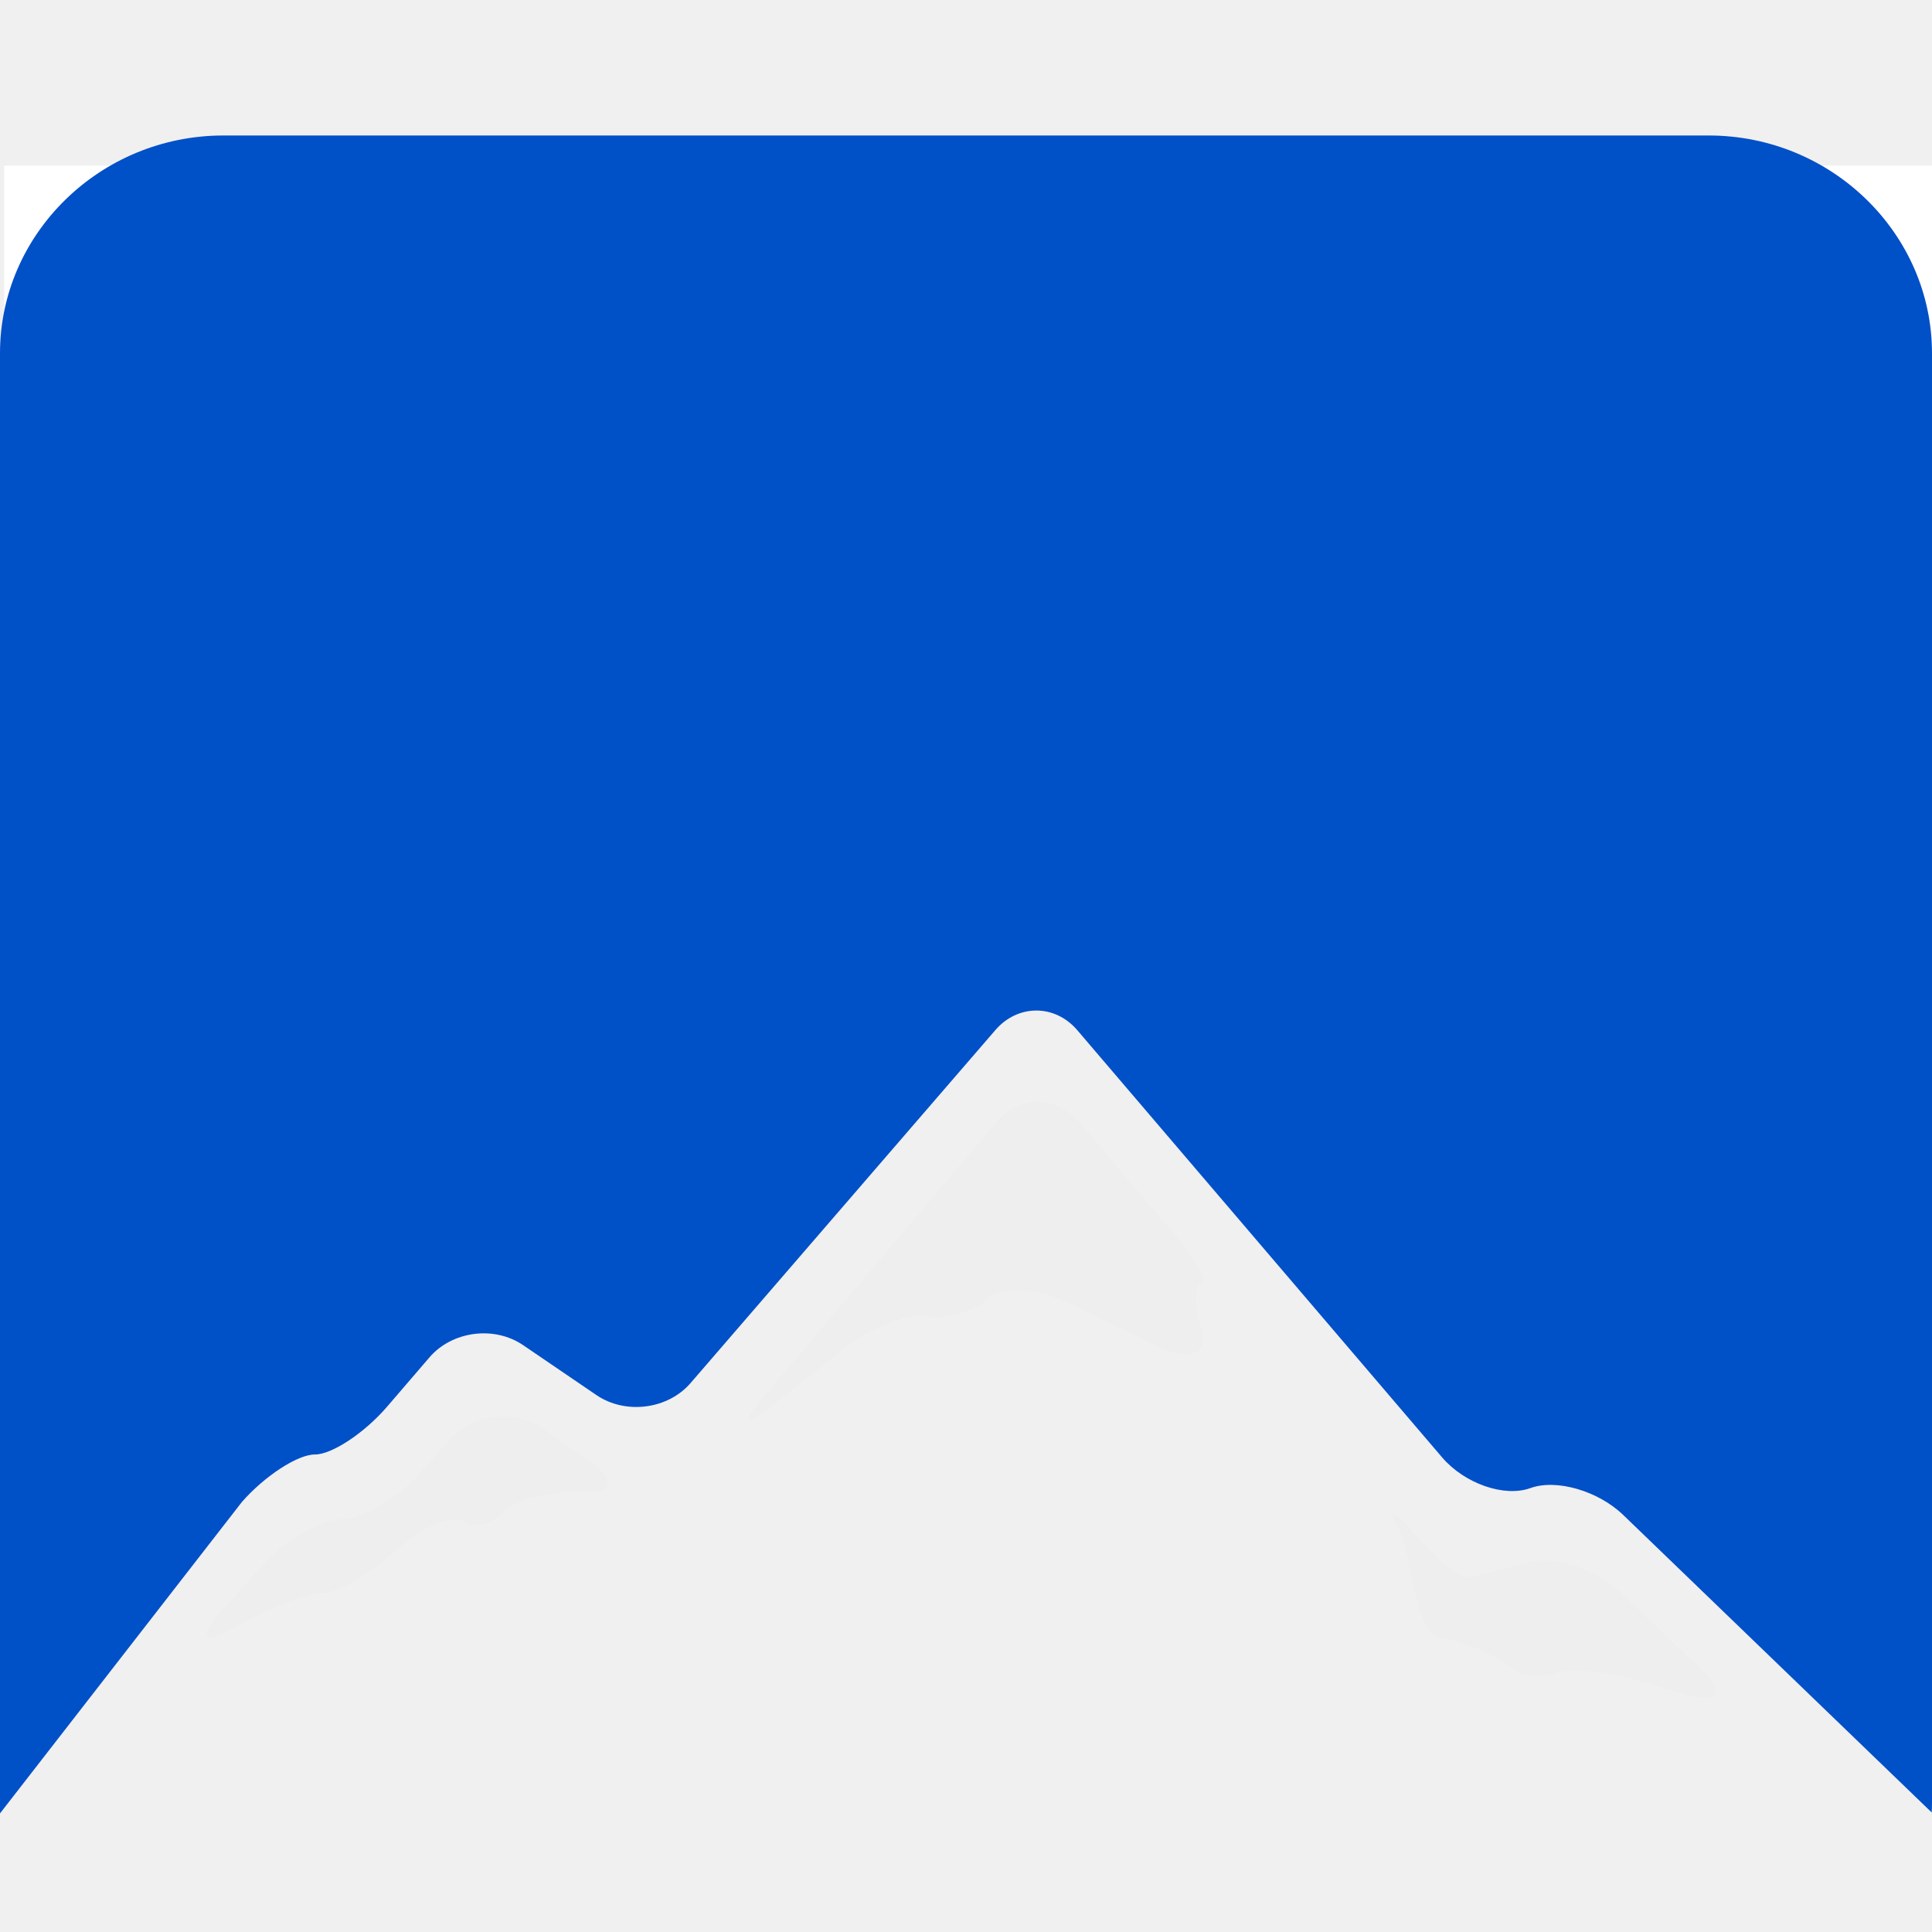
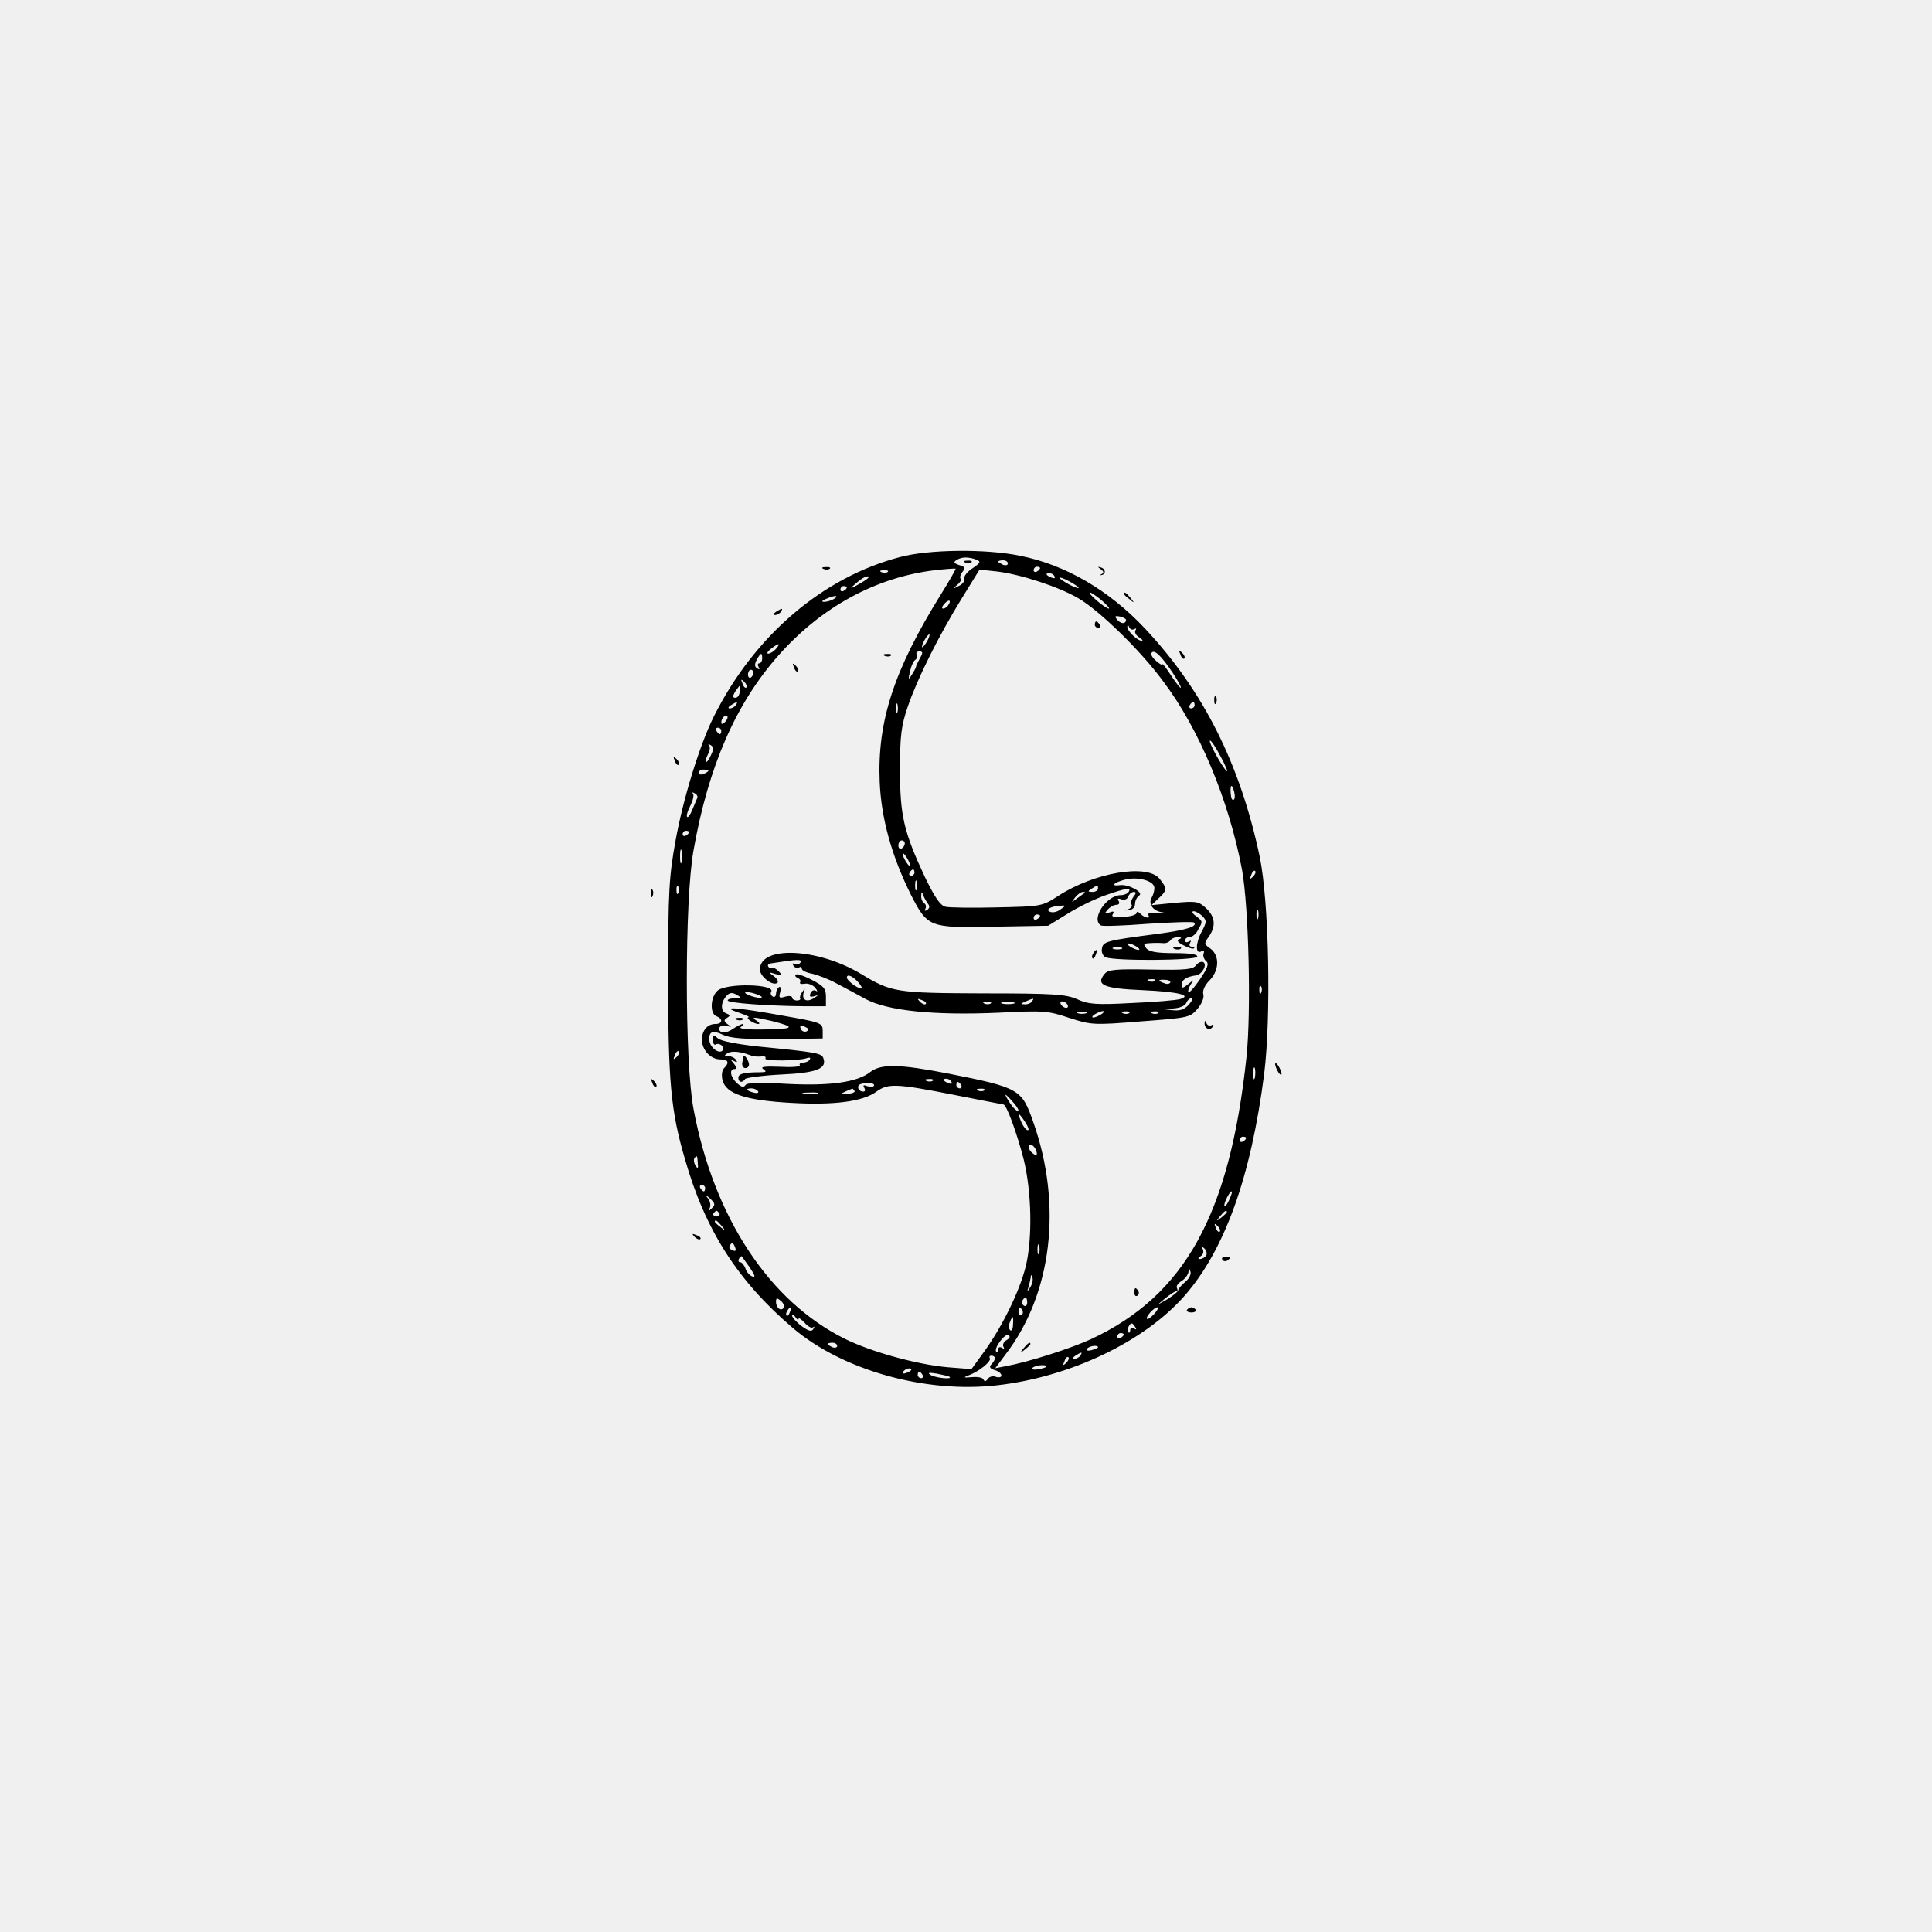
- <svg xmlns="http://www.w3.org/2000/svg" width="100%" height="100%" viewBox="0 0 128 128" version="1.1" xml:space="preserve" style="fill-rule:evenodd;clip-rule:evenodd;stroke-linejoin:round;stroke-miterlimit:2;">
-   <rect id="Artboard11" x="-0" y="-0" width="128" height="128" style="fill:none;" />
-   <clipPath id="_clip1">
-     <rect x="-0" y="-0" width="128" height="128" />
-   </clipPath>
-   <g clip-path="url(#_clip1)">
-     <rect x="0.275" y="10.977" width="128" height="55.456" style="fill:#fff;" />
-     <g>
-       <path d="M0,120.143l0,-96.736c0,-7.935 6.658,-14.43 14.797,-14.43l98.412,0c8.136,0 14.791,6.495 14.791,14.43l-0,95.96c-0,0.24 -0.006,0.478 -0.018,0.715l-20.436,-19.708c-1.663,-1.604 -4.437,-2.41 -6.156,-1.783c-1.728,0.623 -4.367,-0.299 -5.854,-2.044l-24.151,-28.281c-1.483,-1.749 -3.946,-1.753 -5.442,-0.017l-20.196,23.388c-1.505,1.741 -4.305,2.095 -6.221,0.798l-4.861,-3.311c-1.917,-1.31 -4.708,-0.943 -6.213,0.806l-2.804,3.264c-1.497,1.741 -3.658,3.174 -4.787,3.17c-1.133,-0.004 -3.312,1.412 -4.83,3.14l-16.031,20.639Z" style="fill:#0050c8;fill-rule:nonzero;" />
-       <path d="M71.472,74.31c-1.496,-1.758 -3.929,-1.753 -5.42,0.004l-15.488,18.264c-1.492,1.754 -1.234,2.01 0.581,0.568l4.721,-3.754c1.807,-1.442 4.318,-2.428 5.578,-2.185c1.252,0.231 3.028,-0.273 3.947,-1.135c0.91,-0.866 3.364,-0.742 5.456,0.273l5.854,2.859c2.082,1.024 3.395,0.516 2.896,-1.118c-0.486,-1.634 -0.486,-3.012 0.004,-3.059c0.499,-0.047 -0.319,-1.527 -1.807,-3.272l-6.322,-7.445Z" style="fill:#eeeeef;fill-rule:nonzero;" />
-       <path d="M93.715,101.606c-1.4,-1.613 -1.89,-1.788 -1.076,-0.392c0.818,1.395 1.085,6.962 2.69,7.248c1.602,0.294 3.623,1.126 4.485,1.847c0.866,0.717 2.266,0.977 3.137,0.568c0.857,-0.406 3.399,-0.197 5.631,0.465l3.08,0.921c2.235,0.653 2.695,-0.102 1.024,-1.693l-5.307,-5.056c-1.676,-1.6 -4.472,-2.487 -6.222,-1.984c-1.75,0.508 -3.566,0.939 -4.038,0.96c-0.464,0.021 -2.004,-1.276 -3.404,-2.884" style="fill:#eeeeef;fill-rule:nonzero;" />
-       <path d="M35.984,94.661c-1.912,-1.323 -4.703,-0.981 -6.226,0.755l-1.837,2.091c-1.51,1.732 -3.89,3.148 -5.268,3.144c-1.383,-0 -3.771,1.399 -5.312,3.11l-2.738,3.042c-1.549,1.711 -1.138,2.193 0.888,1.071l0.682,-0.376c2.035,-1.113 4.384,-2.001 5.224,-1.949c0.831,0.046 2.945,-1.165 4.673,-2.688l0.245,-0.218c1.737,-1.527 3.701,-2.355 4.366,-1.86c0.665,0.512 1.873,0.235 2.682,-0.61c0.823,-0.836 3.181,-1.425 5.25,-1.301c2.074,0.115 2.21,-0.862 0.307,-2.18l-2.936,-2.031Z" style="fill:#eeeeef;fill-rule:nonzero;" />
-     </g>
+ <svg xmlns="http://www.w3.org/2000/svg" version="1.0" width="600pt" height="600pt" viewBox="0 0 600 600" preserveAspectRatio="xMidYMid meet">
+   <g transform="translate(0,600) scale(0.1,-0.1)" fill="#000000" stroke="none">
+     <path d="M2795 4270 c-241 -63 -453 -245 -578 -495 -44 -88 -96 -257 -119 -386 -20 -110 -23 -157 -23 -424 0 -322 8 -414 52 -564 63 -222 165 -380 335 -525 155 -132 413 -204 636 -178 227 26 456 136 580 277 125 142 207 370 248 690 22 178 15 536 -14 675 -61 288 -175 515 -357 709 -111 118 -246 197 -387 225 -106 22 -284 20 -373 -4z m237 -8 c15 -6 13 -10 -12 -27 -17 -11 -28 -26 -25 -32 2 -7 -6 -18 -18 -23 -20 -10 -20 -10 -5 3 10 8 15 17 11 20 -3 4 0 13 6 21 10 12 8 16 -10 21 -17 6 -19 9 -8 16 16 10 37 10 61 1z m98 -12 c0 -5 -7 -7 -15 -4 -8 4 -15 8 -15 10 0 2 7 4 15 4 8 0 15 -4 15 -10z m-208 -96 c-146 -235 -198 -395 -190 -583 5 -115 38 -231 97 -350 52 -101 57 -103 256 -99 l170 3 60 37 c33 21 87 47 119 58 66 23 80 24 71 10 -3 -5 -14 -10 -24 -10 -45 0 -94 -75 -62 -94 5 -3 70 -1 146 5 75 5 140 7 143 4 12 -12 -22 -23 -111 -35 -163 -21 -172 -24 -175 -47 -2 -11 4 -23 12 -26 30 -12 280 -10 284 2 2 7 -21 11 -71 11 -54 0 -78 4 -87 15 -10 13 -9 15 11 16 13 1 31 1 41 0 9 -1 19 3 23 9 3 5 14 10 23 9 12 0 13 -2 4 -6 -9 -3 -4 -10 14 -19 15 -8 29 -12 32 -9 3 3 0 5 -7 5 -7 0 -9 5 -5 12 4 7 3 8 -4 4 -7 -4 -12 -2 -12 3 0 6 7 11 15 11 8 0 20 10 26 23 15 26 15 25 -8 43 -10 7 -13 14 -6 14 6 0 19 -7 27 -15 14 -14 14 -19 -4 -52 -18 -35 -17 -69 2 -57 6 4 9 1 6 -7 -3 -8 1 -18 8 -24 9 -8 5 -21 -22 -60 -19 -27 -34 -43 -34 -34 0 8 6 21 13 29 6 8 2 6 -10 -4 -20 -16 -23 -17 -23 -3 0 14 15 24 45 28 18 3 35 33 22 41 -6 3 -16 -1 -22 -9 -10 -14 -33 -16 -142 -14 -110 2 -132 0 -143 -14 -28 -34 -2 -45 119 -50 109 -5 156 -16 115 -28 -11 -3 -77 -9 -149 -12 -113 -6 -135 -4 -170 12 -35 15 -71 18 -290 18 -273 1 -286 3 -382 61 -134 80 -313 88 -313 13 0 -21 38 -51 53 -42 6 3 2 12 -9 21 -18 13 -18 14 5 7 21 -6 22 -5 10 8 -8 8 -17 13 -21 11 -4 -2 -9 -1 -12 4 -3 5 0 9 7 10 83 13 99 14 93 3 -4 -6 -12 -8 -18 -5 -7 4 -8 2 -4 -5 4 -6 12 -9 17 -6 5 4 9 2 9 -3 0 -6 15 -13 33 -16 17 -4 51 -17 73 -29 23 -12 64 -34 93 -50 68 -36 211 -51 413 -42 138 7 153 6 218 -16 69 -22 75 -23 223 -11 146 11 153 12 175 38 14 16 22 35 19 46 -3 11 4 28 19 43 31 31 32 78 3 99 -20 14 -20 16 -5 37 23 33 20 62 -9 89 -23 21 -30 22 -97 16 l-72 -7 22 21 c27 25 27 31 3 61 -38 47 -201 20 -314 -53 -51 -33 -53 -33 -190 -36 -76 -2 -148 -1 -161 2 -16 4 -33 29 -64 93 -65 139 -77 190 -77 333 0 106 4 136 24 195 30 88 97 222 168 337 l55 89 56 -6 c73 -9 192 -48 251 -83 64 -37 192 -161 262 -256 113 -149 205 -370 246 -586 21 -115 29 -440 14 -583 -52 -488 -191 -740 -483 -876 -63 -29 -194 -71 -265 -84 l-32 -6 32 43 c144 188 177 463 86 721 -36 103 -43 107 -264 151 -150 29 -208 31 -242 5 -40 -32 -125 -44 -260 -37 -85 5 -123 4 -128 -4 -5 -8 -13 -6 -26 6 -21 19 -25 44 -8 44 8 0 7 6 -2 17 -12 14 -12 16 0 8 10 -5 12 -4 7 3 -4 7 -15 12 -24 12 -13 0 -14 2 -3 9 13 8 38 6 71 -6 8 -4 23 -5 34 -4 10 2 16 -1 13 -6 -6 -9 105 -8 129 1 9 3 12 1 9 -4 -3 -6 -13 -10 -21 -10 -8 0 -13 -4 -10 -8 3 -5 -25 -7 -62 -5 -46 2 -62 0 -52 -7 12 -8 10 -10 -10 -10 -50 0 -67 -5 -67 -17 0 -15 13 -17 21 -4 3 4 53 11 112 14 110 5 143 18 131 51 -6 15 -18 18 -202 36 -65 7 -116 17 -125 25 -14 12 -16 12 -16 -5 0 -10 4 -16 8 -14 12 7 29 -6 23 -17 -10 -15 -40 7 -42 30 -2 28 10 33 43 17 21 -10 67 -14 169 -13 l140 2 0 24 c0 24 -5 26 -125 47 -144 26 -198 30 -135 9 22 -8 36 -14 30 -14 -12 -2 16 -21 30 -21 6 0 3 5 -5 10 -20 13 -9 12 48 -1 75 -19 69 -25 -24 -26 -55 -1 -82 2 -73 8 8 5 10 9 6 9 -4 0 -19 -7 -32 -16 -13 -9 -29 -13 -35 -9 -16 10 -2 25 18 19 14 -5 15 -4 2 5 -12 9 -13 13 -2 20 11 7 10 9 -3 14 -18 7 -17 35 2 55 9 10 18 10 30 3 16 -9 16 -10 -4 -11 -13 0 -23 -3 -23 -7 0 -8 125 -17 240 -18 l65 0 0 30 c0 25 -7 33 -44 52 -25 13 -47 20 -50 16 -3 -3 0 -8 7 -10 6 -3 10 -9 7 -13 -3 -5 3 -7 14 -5 11 2 26 -4 33 -13 7 -9 8 -13 2 -9 -7 4 -14 0 -17 -8 -4 -10 -1 -12 11 -9 15 5 15 4 -1 -6 -22 -14 -38 -5 -31 18 5 14 4 14 -4 2 -6 -8 -9 -17 -7 -20 2 -4 -2 -7 -10 -7 -8 0 -15 4 -15 9 0 5 -10 6 -21 3 -19 -6 -21 -4 -16 14 3 12 1 19 -4 15 -5 -3 -9 -12 -9 -20 0 -8 -5 -12 -10 -9 -6 4 -8 10 -5 15 15 24 -140 28 -167 3 -22 -20 -24 -71 -3 -79 21 -8 19 -24 -3 -24 -25 0 -42 -20 -42 -49 0 -32 27 -61 57 -61 25 0 29 -10 12 -27 -7 -7 -9 -23 -5 -38 11 -42 71 -62 211 -70 135 -8 225 4 267 35 36 26 62 25 240 -10 82 -16 152 -30 154 -30 10 0 42 -89 63 -170 25 -101 28 -248 6 -335 -19 -75 -71 -182 -126 -259 l-42 -58 -76 6 c-96 9 -237 48 -319 89 -234 117 -405 377 -468 712 -28 146 -28 652 0 805 46 260 131 455 264 605 133 150 302 242 484 264 35 4 64 6 66 5 1 -1 -19 -37 -46 -80z m308 82 c0 -3 -4 -8 -10 -11 -5 -3 -10 -1 -10 4 0 6 5 11 10 11 6 0 10 -2 10 -4z m-473 -12 c-3 -3 -12 -4 -19 -1 -8 3 -5 6 6 6 11 1 17 -2 13 -5z m518 -14 c3 -6 -1 -7 -9 -4 -18 7 -21 14 -7 14 6 0 13 -4 16 -10z m-585 -10 c-8 -6 -24 -15 -35 -21 -16 -8 -15 -6 4 10 13 12 28 21 35 21 6 0 4 -5 -4 -10z m660 -26 c0 -2 -13 2 -30 11 -16 9 -30 18 -30 21 0 2 14 -2 30 -11 17 -9 30 -18 30 -21z m-720 2 c0 -3 -4 -8 -10 -11 -5 -3 -10 -1 -10 4 0 6 5 11 10 11 6 0 10 -2 10 -4z m792 -41 c16 -14 26 -25 21 -25 -4 0 -21 11 -37 25 -16 14 -26 25 -21 25 4 0 20 -11 37 -25z m-832 5 c-8 -5 -22 -9 -30 -9 -10 0 -8 3 5 9 27 12 43 12 25 0z m355 -19 c-3 -6 -11 -11 -16 -11 -5 0 -4 6 3 14 14 16 24 13 13 -3z m550 -43 c4 -3 2 -9 -3 -12 -5 -3 -15 1 -21 8 -10 11 -9 14 3 12 9 -1 18 -5 21 -8z m27 -32 c7 4 8 2 4 -4 -3 -6 2 -15 11 -21 10 -6 14 -11 9 -11 -14 0 -46 31 -45 44 0 6 3 6 6 -2 2 -6 10 -9 15 -6z m-642 -36 c-6 -11 -13 -20 -16 -20 -2 0 0 9 6 20 6 11 13 20 16 20 2 0 0 -9 -6 -20z m-470 -25 c-7 -8 -18 -15 -24 -15 -6 0 -2 7 8 15 25 19 32 19 16 0z m447 -29 c-6 -12 -12 -23 -12 -26 0 -3 -6 -14 -13 -25 -11 -18 -12 -17 -6 10 4 17 11 33 17 36 5 4 7 11 4 16 -3 5 0 10 8 10 11 0 12 -4 2 -21z m784 -44 c16 -24 28 -46 26 -48 -1 -2 -15 15 -30 38 -15 23 -27 39 -27 35 0 -4 -9 1 -19 10 -11 9 -18 20 -15 25 8 13 30 -8 65 -60z m-1274 43 c0 -8 -4 -15 -9 -15 -5 0 -6 -5 -2 -12 4 -7 3 -8 -4 -4 -9 5 -9 13 -2 27 13 23 17 24 17 4z m-27 -44 c0 -6 -4 -12 -8 -15 -5 -3 -9 1 -9 9 0 8 4 15 9 15 4 0 8 -4 8 -9z m-22 -46 c-3 -3 -9 2 -12 12 -6 14 -5 15 5 6 7 -7 10 -15 7 -18z m-21 -13 c0 -10 -6 -19 -13 -19 -9 0 -9 5 -1 19 7 10 13 18 14 18 1 0 1 -8 0 -18z m-12 -42 c-3 -5 -12 -10 -18 -10 -7 0 -6 4 3 10 19 12 23 12 15 0z m502 -22 c-3 -7 -5 -2 -5 12 0 14 2 19 5 13 2 -7 2 -19 0 -25z m923 22 c0 -5 -5 -10 -11 -10 -5 0 -7 5 -4 10 3 6 8 10 11 10 2 0 4 -4 4 -10z m-1458 -52 c-7 -7 -12 -8 -12 -2 0 14 12 26 19 19 2 -3 -1 -11 -7 -17z m-12 -28 c0 -5 -2 -10 -4 -10 -3 0 -8 5 -11 10 -3 6 -1 10 4 10 6 0 11 -4 11 -10z m1551 -80 c15 -27 23 -48 19 -45 -12 8 -60 95 -52 95 4 0 19 -23 33 -50z m-1583 5 c-6 -14 -13 -23 -15 -21 -3 2 0 13 6 24 6 11 7 23 3 27 -4 5 -2 5 5 1 9 -5 10 -13 1 -31z m-8 -49 c0 -2 -7 -6 -15 -10 -8 -3 -15 -1 -15 4 0 6 7 10 15 10 8 0 15 -2 15 -4z m1633 -66 c3 -11 2 -22 -2 -24 -4 -3 -8 6 -9 20 -2 29 4 31 11 4z m-1668 -19 c-2 -5 -9 -21 -15 -36 -6 -15 -13 -25 -16 -22 -3 3 1 18 10 35 8 16 12 33 8 37 -4 5 -1 5 6 1 7 -4 10 -11 7 -15z m-25 -105 c0 -3 -4 -8 -10 -11 -5 -3 -10 -1 -10 4 0 6 5 11 10 11 6 0 10 -2 10 -4z m670 -35 c0 -6 -4 -13 -10 -16 -5 -3 -10 1 -10 9 0 9 5 16 10 16 6 0 10 -4 10 -9z m-693 -58 c-3 -10 -5 -2 -5 17 0 19 2 27 5 18 2 -10 2 -26 0 -35z m703 7 c6 -11 8 -20 6 -20 -3 0 -10 9 -16 20 -6 11 -8 20 -6 20 3 0 10 -9 16 -20z m20 -40 c0 -5 -5 -10 -11 -10 -5 0 -7 5 -4 10 3 6 8 10 11 10 2 0 4 -4 4 -10z m1051 -13 c-10 -9 -11 -8 -5 6 3 10 9 15 12 12 3 -3 0 -11 -7 -18z m-306 -36 c0 -9 -4 -21 -8 -28 -12 -19 3 -42 31 -46 15 -2 10 -3 -11 -2 -20 2 -34 -1 -31 -6 8 -13 -10 -11 -24 3 -7 7 -12 8 -12 3 0 -6 -18 -11 -41 -13 -29 -2 -39 1 -33 9 5 9 2 10 -11 5 -15 -5 -16 -4 -5 9 7 8 19 15 27 15 8 0 11 5 7 12 -5 7 -2 9 9 5 9 -3 18 0 21 9 3 8 11 14 17 14 8 0 8 -4 -1 -15 -6 -8 -9 -18 -6 -24 4 -5 -2 -12 -11 -15 -14 -4 -14 -4 2 -3 12 1 20 10 20 20 0 10 6 21 13 26 15 9 -34 36 -60 32 -30 -4 -20 8 15 17 41 11 94 -4 92 -27z m-738 -3 c-3 -7 -5 -2 -5 12 0 14 2 19 5 13 2 -7 2 -19 0 -25z m-740 -10 c-3 -8 -6 -5 -6 6 -1 11 2 17 5 13 3 -3 4 -12 1 -19z m1303 12 c0 -5 -8 -10 -17 -10 -15 0 -16 2 -3 10 19 12 20 12 20 0z m-528 -47 c6 -7 5 -14 -3 -19 -7 -4 -9 -3 -5 4 3 6 2 13 -4 17 -5 3 -10 14 -9 23 0 14 2 14 6 2 3 -8 10 -20 15 -27z m487 34 c-2 -1 -13 -9 -24 -17 -19 -14 -19 -14 -6 3 7 9 18 17 24 17 6 0 8 -1 6 -3z m-75 -51 c-10 -8 -24 -11 -32 -8 -17 6 -1 17 29 19 20 2 20 1 3 -11z m613 -28 c-3 -7 -5 -2 -5 12 0 14 2 19 5 13 2 -7 2 -19 0 -25z m-677 8 c0 -3 -4 -8 -10 -11 -5 -3 -10 -1 -10 4 0 6 5 11 10 11 6 0 10 -2 10 -4z m300 -96 c8 -5 11 -10 5 -10 -5 0 -17 5 -25 10 -8 5 -10 10 -5 10 6 0 17 -5 25 -10z m-47 -7 c-7 -2 -19 -2 -25 0 -7 3 -2 5 12 5 14 0 19 -2 13 -5z m-818 -103 c10 -11 14 -20 9 -20 -12 1 -44 25 -44 34 0 12 17 6 35 -14z m922 4 c-3 -3 -12 -4 -19 -1 -8 3 -5 6 6 6 11 1 17 -2 13 -5z m47 -6 c-3 -4 -11 -5 -19 -1 -21 7 -19 12 4 10 11 0 18 -5 15 -9z m283 -30 c-3 -8 -6 -5 -6 6 -1 11 2 17 5 13 3 -3 4 -12 1 -19z m-1562 -8 c13 -5 14 -9 5 -9 -8 0 -24 4 -35 9 -13 5 -14 9 -5 9 8 0 24 -4 35 -9z m520 -28 c-3 -3 -11 0 -18 7 -9 10 -8 11 6 5 10 -3 15 -9 12 -12z m330 8 c-3 -5 -14 -10 -23 -9 -14 0 -13 2 3 9 27 11 27 11 20 0z m486 -11 c-14 -15 -28 -19 -52 -16 l-34 4 36 1 c22 1 39 8 43 17 3 8 10 15 16 15 6 0 2 -9 -9 -21z m-614 5 c-3 -3 -12 -4 -19 -1 -8 3 -5 6 6 6 11 1 17 -2 13 -5z m71 -1 c-10 -2 -26 -2 -35 0 -10 3 -2 5 17 5 19 0 27 -2 18 -5z m167 -3 c3 -5 2 -10 -4 -10 -5 0 -13 5 -16 10 -3 6 -2 10 4 10 5 0 13 -4 16 -10z m58 -27 c-7 -2 -19 -2 -25 0 -7 3 -2 5 12 5 14 0 19 -2 13 -5z m47 -3 c-8 -5 -19 -10 -25 -10 -5 0 -3 5 5 10 8 5 20 10 25 10 6 0 3 -5 -5 -10z m87 4 c-3 -3 -12 -4 -19 -1 -8 3 -5 6 6 6 11 1 17 -2 13 -5z m90 0 c-3 -3 -12 -4 -19 -1 -8 3 -5 6 6 6 11 1 17 -2 13 -5z m-1087 -49 c0 -12 -19 -12 -23 0 -4 9 -1 12 9 8 7 -3 14 -7 14 -8z m-409 -88 c-10 -9 -11 -8 -5 6 3 10 9 15 12 12 3 -3 0 -11 -7 -18z m1796 -64 c-3 -10 -5 -4 -5 12 0 17 2 24 5 18 2 -7 2 -21 0 -30z m-1000 -9 c-3 -3 -12 -4 -19 -1 -8 3 -5 6 6 6 11 1 17 -2 13 -5z m58 -4 c3 -6 -1 -7 -9 -4 -18 7 -21 14 -7 14 6 0 13 -4 16 -10z m-241 -12 c-3 -4 -12 -4 -21 -1 -11 4 -14 3 -9 -5 4 -7 3 -12 -3 -12 -16 0 -22 18 -9 23 19 7 47 4 42 -5z m271 2 c3 -5 1 -10 -4 -10 -6 0 -11 5 -11 10 0 6 2 10 4 10 3 0 8 -4 11 -10z m-631 -19 c4 -5 -3 -7 -14 -4 -23 6 -26 13 -6 13 8 0 17 -4 20 -9z m300 1 c2 -4 -7 -8 -22 -9 -24 -2 -24 -1 -7 7 11 5 21 9 22 9 1 1 4 -3 7 -7z m403 2 c-3 -3 -12 -4 -19 -1 -8 3 -5 6 6 6 11 1 17 -2 13 -5z m-519 -11 c-10 -2 -28 -2 -40 0 -13 2 -5 4 17 4 22 1 32 -1 23 -4z m610 -28 c12 -14 18 -25 13 -25 -5 0 -16 11 -25 25 -9 14 -15 25 -13 25 2 0 13 -11 25 -25z m36 -60 c9 -14 13 -25 8 -25 -5 0 -14 11 -20 25 -6 14 -10 25 -8 25 2 0 11 -11 20 -25z m686 -49 c0 -3 -4 -8 -10 -11 -5 -3 -10 -1 -10 4 0 6 5 11 10 11 6 0 10 -2 10 -4z m-650 -50 c0 -5 -7 -3 -15 4 -8 7 -12 17 -9 22 7 10 24 -9 24 -26z m-1053 -28 c2 -17 0 -19 -7 -8 -5 8 -6 18 -4 22 8 12 10 10 11 -14z m23 -78 c0 -5 -2 -10 -4 -10 -3 0 -8 5 -11 10 -3 6 -1 10 4 10 6 0 11 -4 11 -10z m1628 -35 c-6 -14 -13 -23 -15 -21 -5 5 15 46 22 46 3 0 -1 -11 -7 -25z m-1607 -27 c-11 -11 -13 -10 -7 0 4 7 2 21 -5 30 -12 15 -11 15 6 0 16 -15 17 -20 6 -30z m23 -16 c3 -5 -1 -9 -9 -9 -8 0 -12 4 -9 9 3 4 7 8 9 8 2 0 6 -4 9 -8z m1576 4 c0 -2 -8 -10 -17 -17 -16 -13 -17 -12 -4 4 13 16 21 21 21 13z m-1569 -43 c13 -16 12 -17 -3 -4 -10 7 -18 15 -18 17 0 8 8 3 21 -13z m1547 -18 c-3 -3 -9 2 -12 12 -6 14 -5 15 5 6 7 -7 10 -15 7 -18z m-1505 -49 c4 -10 1 -13 -8 -9 -8 3 -12 9 -9 14 7 12 11 11 17 -5z m944 -18 c-3 -7 -5 -2 -5 12 0 14 2 19 5 13 2 -7 2 -19 0 -25z m519 -7 c-4 -6 -13 -11 -19 -11 -8 0 -7 3 2 9 8 5 10 14 6 22 -6 11 -5 11 5 2 7 -6 9 -16 6 -22z m-1417 -38 c16 -24 18 -31 7 -27 -8 3 -18 14 -21 25 -4 10 -11 19 -16 19 -6 0 -7 5 -4 11 4 6 8 9 9 7 1 -2 13 -18 25 -35z m1352 -44 c-12 -10 -22 -22 -22 -26 0 -4 -15 -16 -32 -27 l-32 -18 25 21 c14 11 29 21 33 21 5 0 5 4 2 10 -3 5 3 15 15 22 11 7 20 20 21 28 0 12 2 13 6 1 3 -8 -4 -22 -16 -32z m-481 -16 c-11 -17 -11 -17 -6 0 3 10 6 24 7 30 0 9 2 9 5 0 3 -7 0 -20 -6 -30z m-766 -64 c-8 -13 -24 -1 -24 18 0 13 3 13 15 3 8 -7 12 -16 9 -21z m756 15 c0 -8 -5 -12 -10 -9 -6 4 -8 11 -5 16 9 14 15 11 15 -7z m-737 -29 c-3 -9 -8 -14 -10 -11 -3 3 -2 9 2 15 9 16 15 13 8 -4z m722 6 c3 -5 2 -12 -3 -15 -5 -3 -9 1 -9 9 0 17 3 19 12 6z m410 -11 c-10 -11 -20 -18 -23 -16 -5 6 21 35 32 36 5 0 1 -9 -9 -20z m-1105 -16 c0 5 8 -1 19 -12 10 -12 22 -18 26 -14 5 4 5 1 1 -5 -5 -10 -15 -7 -37 9 -16 12 -29 27 -29 32 0 6 5 4 10 -4 5 -8 10 -11 10 -6z m666 -18 c0 -14 -5 -21 -9 -17 -4 4 -5 15 -1 24 9 24 12 21 10 -7z m380 -8 c4 -7 3 -8 -4 -4 -7 4 -12 2 -12 -5 0 -7 -3 -10 -6 -6 -6 5 3 27 11 27 2 0 7 -5 11 -12z m-400 -40 c-9 -5 -13 -14 -10 -20 4 -7 2 -8 -4 -4 -7 4 -12 2 -12 -5 0 -7 -3 -10 -6 -7 -9 10 27 58 38 52 6 -4 4 -10 -6 -16z m364 18 c0 -3 -4 -8 -10 -11 -5 -3 -10 -1 -10 4 0 6 5 11 10 11 6 0 10 -2 10 -4z m-890 -36 c0 -5 -7 -7 -15 -4 -8 4 -15 8 -15 10 0 2 7 4 15 4 8 0 15 -4 15 -10z m810 -4 c0 -2 -9 -6 -20 -9 -11 -3 -18 -1 -14 4 5 9 34 13 34 5z m-55 -26 c-3 -5 -12 -10 -18 -10 -7 0 -6 4 3 10 19 12 23 12 15 0z m-265 -8 c0 -4 -5 -13 -11 -19 -8 -8 -5 -13 10 -18 12 -3 21 -11 21 -17 0 -5 -8 -7 -17 -4 -9 4 -20 1 -25 -6 -6 -9 -11 -9 -14 -2 -2 6 -19 9 -37 7 -24 -2 -26 -1 -11 5 31 10 74 44 68 54 -3 4 0 8 5 8 6 0 11 -4 11 -8z m221 -15 c-10 -9 -11 -8 -5 6 3 10 9 15 12 12 3 -3 0 -11 -7 -18z m-61 -11 c0 -2 -11 -6 -25 -8 -13 -3 -22 -1 -19 3 5 9 44 13 44 5z m-420 -10 c0 -2 -7 -7 -16 -10 -8 -3 -12 -2 -9 4 6 10 25 14 25 6z m35 -16 c3 -5 1 -10 -4 -10 -6 0 -11 5 -11 10 0 6 2 10 4 10 3 0 8 -4 11 -10z m84 -6 c10 -9 -45 -3 -59 6 -11 7 -5 8 20 4 19 -4 37 -8 39 -10z" />
+     <path d="M2998 4253 c7 -3 16 -2 19 1 4 3 -2 6 -13 5 -11 0 -14 -3 -6 -6z" />
+     <path d="M3400 4060 c0 -5 5 -10 11 -10 5 0 7 5 4 10 -3 6 -8 10 -11 10 -2 0 -4 -4 -4 -10z" />
+     <path d="M2748 3963 c7 -3 16 -2 19 1 4 3 -2 6 -13 5 -11 0 -14 -3 -6 -6z" />
+     <path d="M2466 3927 c3 -10 9 -15 12 -12 3 3 0 11 -7 18 -10 9 -11 8 -5 -6z" />
+     <path d="M3648 3053 c7 -3 16 -2 19 1 4 3 -2 6 -13 5 -11 0 -14 -3 -6 -6z" />
+     <path d="M3395 3039 c-4 -6 -5 -12 -2 -15 2 -3 7 2 10 11 7 17 1 20 -8 4z" />
+     <path d="M2288 2833 c7 -3 16 -2 19 1 4 3 -2 6 -13 5 -11 0 -14 -3 -6 -6z" />
+     <path d="M3741 2823 c-1 -17 16 -25 25 -12 4 7 3 9 -4 5 -5 -3 -13 0 -15 6 -4 9 -6 10 -6 1z" />
+     <path d="M2309 2719 c0 -2 -2 -11 -4 -20 -1 -9 3 -16 10 -16 7 0 12 6 11 13 -2 13 -15 31 -17 23z" />
+     <path d="M3523 1985 c0 -8 4 -12 9 -9 5 3 6 10 3 15 -9 13 -12 11 -12 -6z" />
+     <path d="M3179 1813 c-13 -16 -12 -17 4 -4 9 7 17 15 17 17 0 8 -8 3 -21 -13z" />
+     <path d="M2558 4233 c7 -3 16 -2 19 1 4 3 -2 6 -13 5 -11 0 -14 -3 -6 -6z" />
+     <path d="M3419 4232 c9 -7 10 -11 2 -15 -7 -4 -8 -5 -1 -3 16 2 14 20 -2 24 -10 3 -10 2 1 -6z" />
+     <path d="M3490 4156 c0 -2 8 -10 18 -17 15 -13 16 -12 3 4 -13 16 -21 21 -21 13z" />
+     <path d="M2410 4100 c-9 -6 -10 -10 -3 -10 6 0 15 5 18 10 8 12 4 12 -15 0z" />
+     <path d="M3666 3967 c3 -10 9 -15 12 -12 3 3 0 11 -7 18 -10 9 -11 8 -5 -6z" />
+     <path d="M3771 3824 c0 -11 3 -14 6 -6 3 7 2 16 -1 19 -3 4 -6 -2 -5 -13z" />
+     <path d="M2096 3637 c3 -10 9 -15 12 -12 3 3 0 11 -7 18 -10 9 -11 8 -5 -6z" />
+     <path d="M2021 3224 c0 -11 3 -14 6 -6 3 7 2 16 -1 19 -3 4 -6 -2 -5 -13z" />
+     <path d="M3960 2695 c0 -5 5 -17 10 -25 5 -8 10 -10 10 -5 0 6 -5 17 -10 25 -5 8 -10 11 -10 5z" />
+     <path d="M2026 2637 c3 -10 9 -15 12 -12 3 3 0 11 -7 18 -10 9 -11 8 -5 -6z" />
+     <path d="M2157 2159 c7 -7 15 -10 18 -7 3 3 -2 9 -12 12 -14 6 -15 5 -6 -5z" />
+     <path d="M3796 2088 c3 -5 10 -6 15 -3 13 9 11 12 -6 12 -8 0 -12 -4 -9 -9z" />
+     <path d="M3686 1932 c-2 -4 4 -8 14 -8 10 0 16 4 14 8 -3 4 -9 8 -14 8 -5 0 -11 -4 -14 -8z" />
  </g>
</svg>
